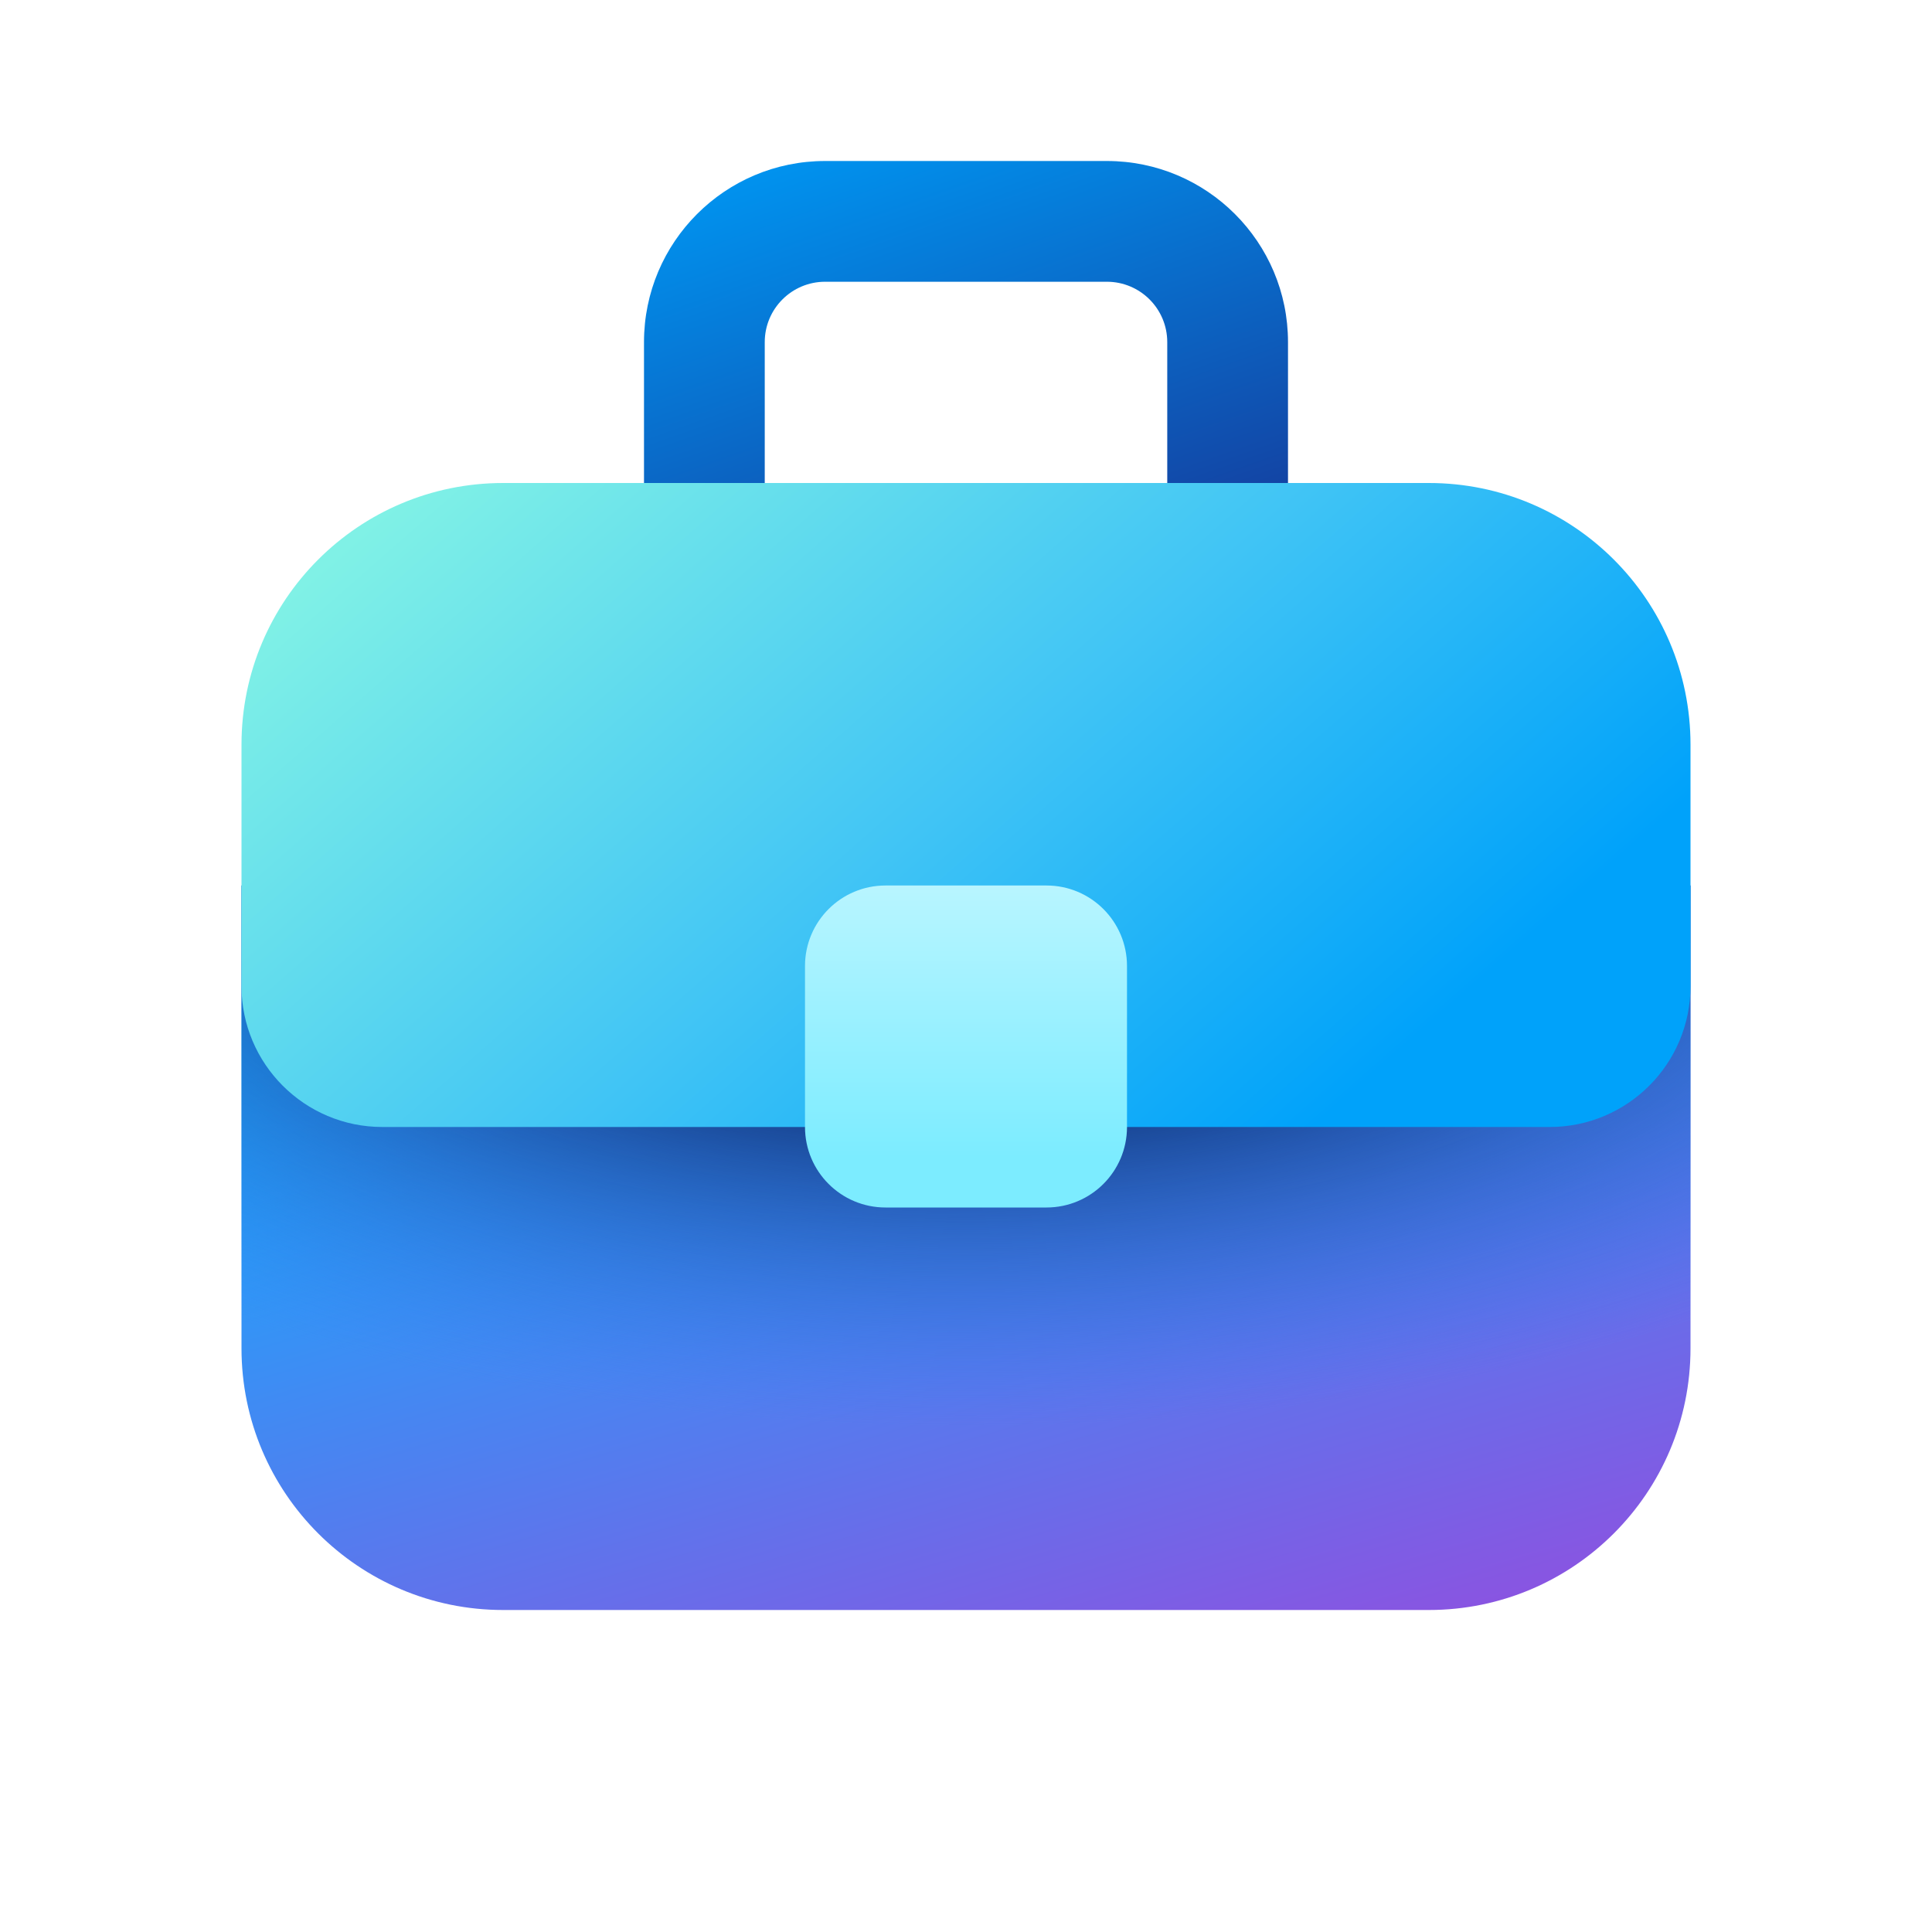
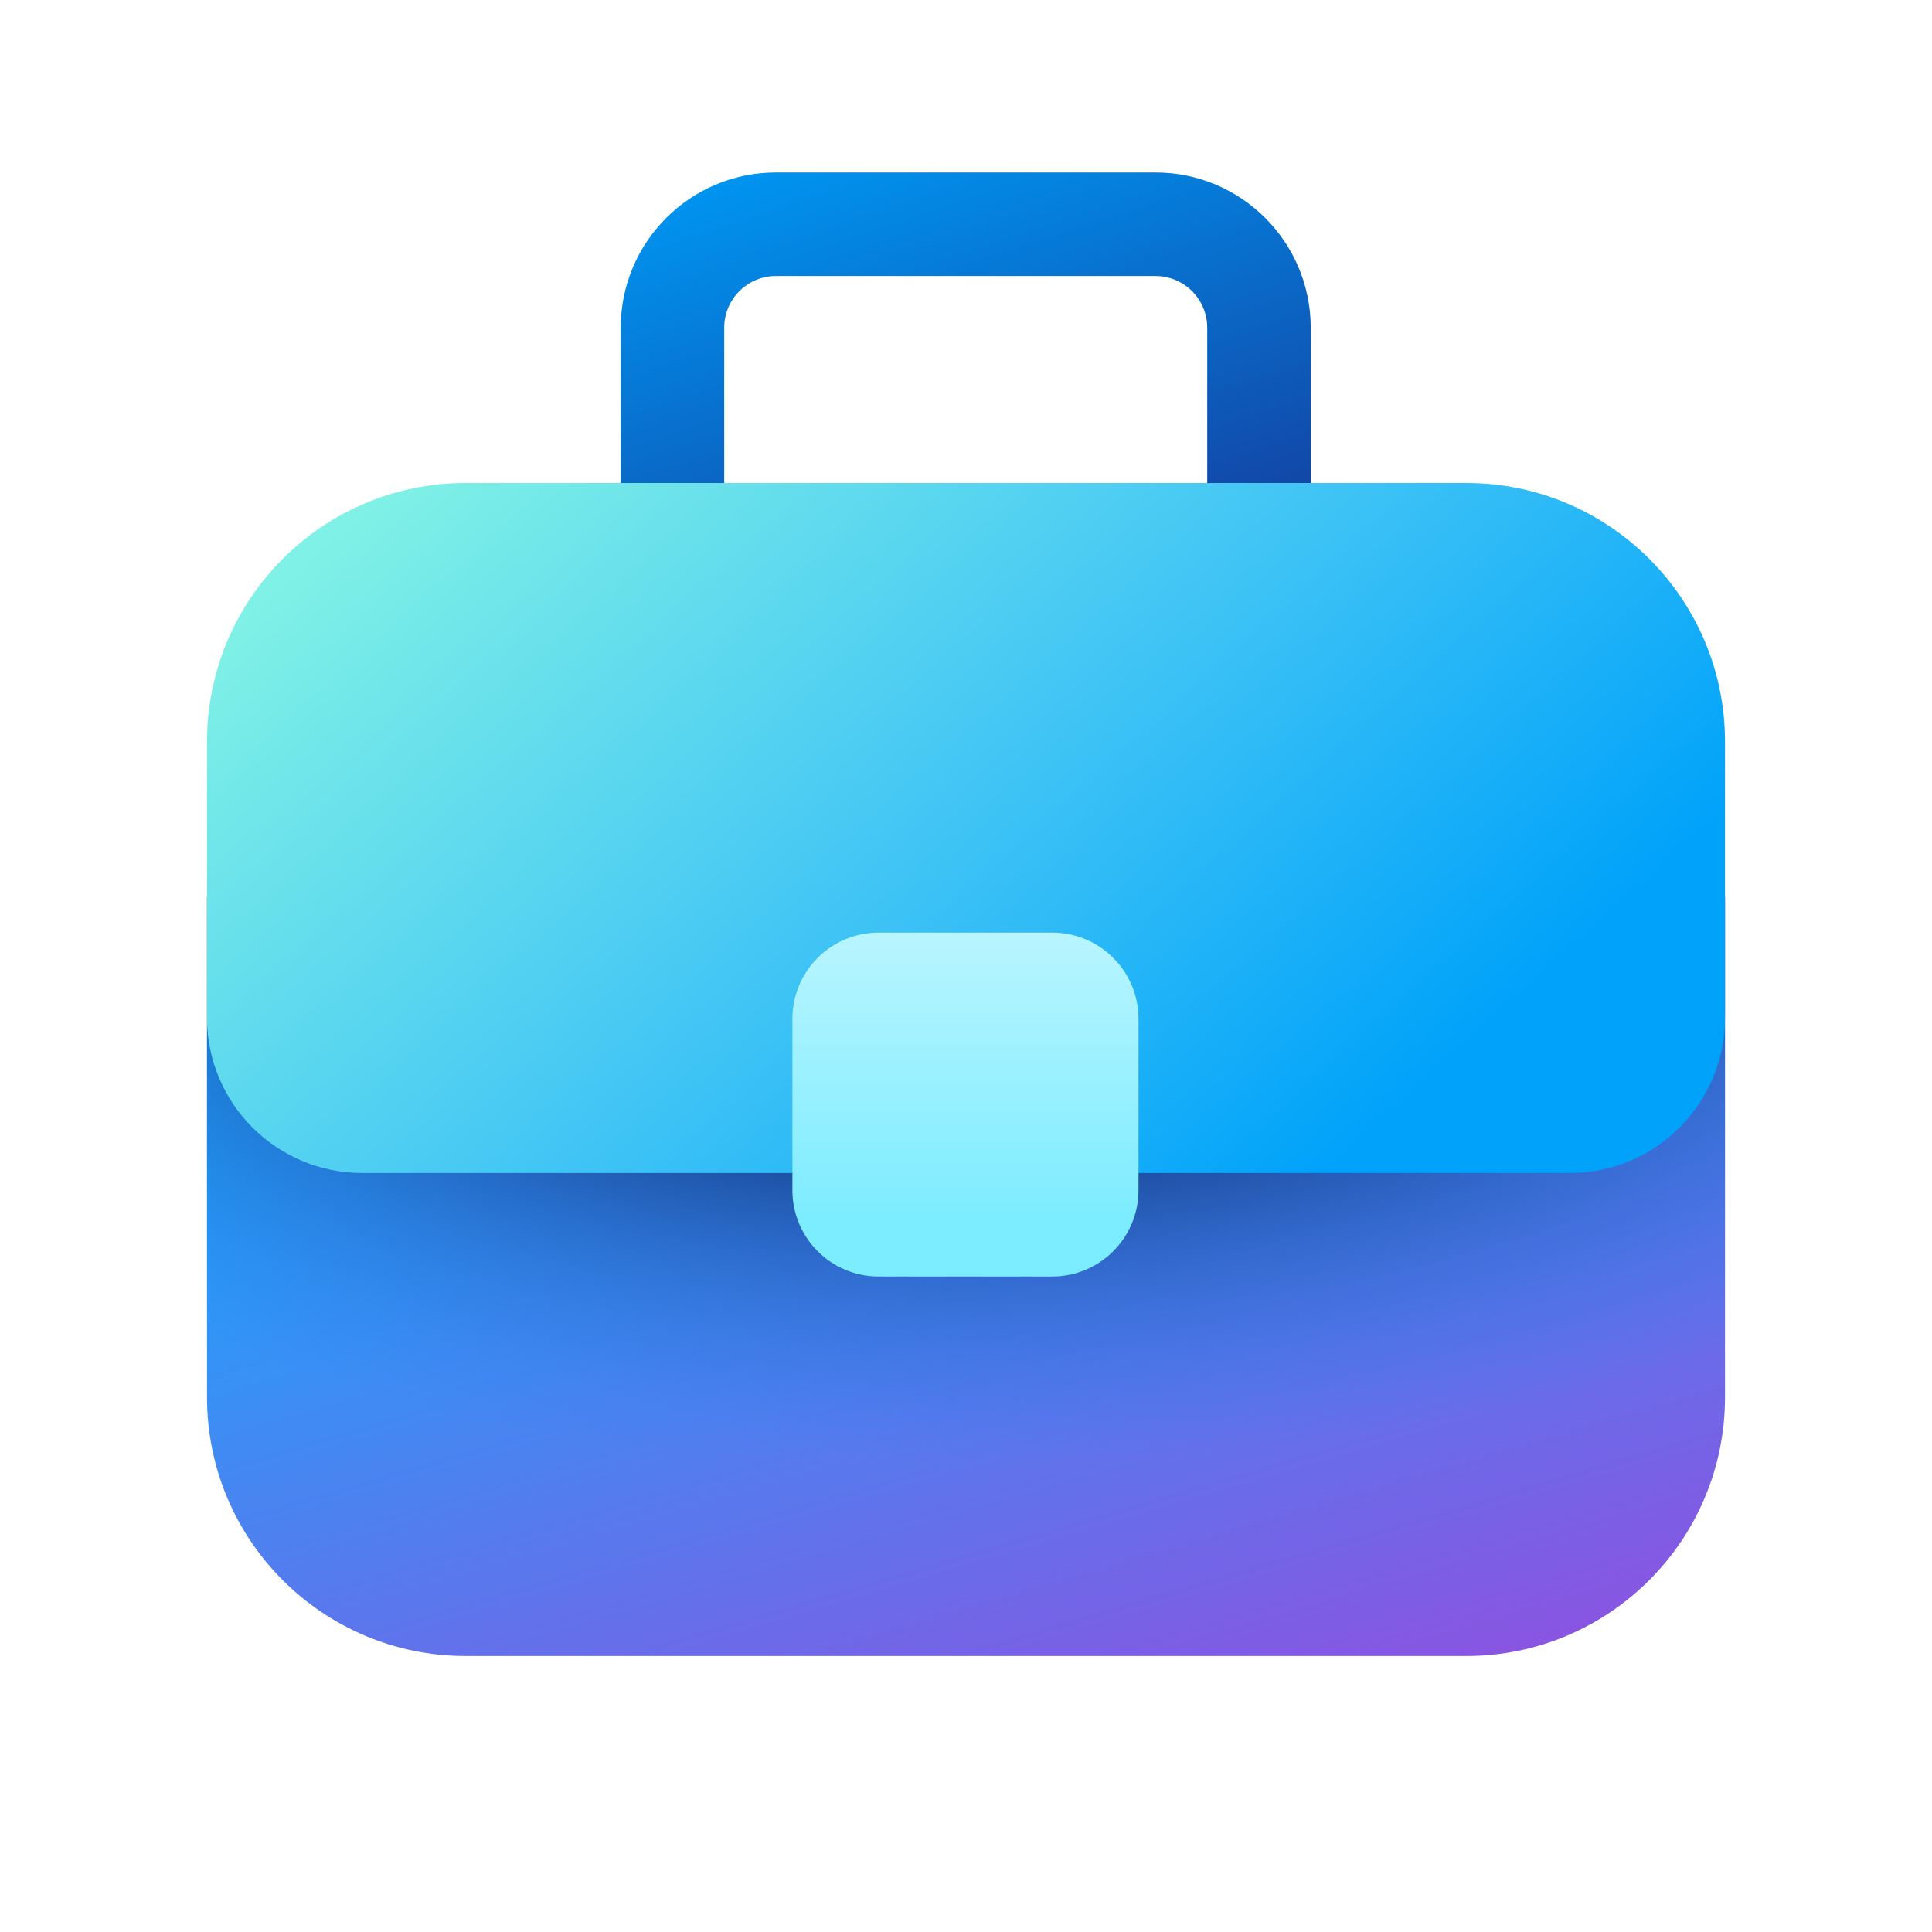
- <svg xmlns="http://www.w3.org/2000/svg" width="1em" height="1em" viewBox="0 0 24 24">
-   <path d="M0 0h24v24H0z" fill="none" />
+ <svg xmlns="http://www.w3.org/2000/svg" viewBox="0 0 28 28">
  <g fill="none">
-     <path fill="url(#SVGzrGP1bSw)" fill-rule="evenodd" d="M13.75 2A2.25 2.25 0 0 1 16 4.25V6l-4 2.31L8 6V4.25A2.25 2.25 0 0 1 10.25 2zm-3.5 1.5a.75.75 0 0 0-.75.75V6h5V4.25a.75.75 0 0 0-.75-.75z" clip-rule="evenodd" />
-     <path fill="url(#SVG40XRKePu)" d="M3 11h18v5.75A3.25 3.25 0 0 1 17.75 20H6.25A3.25 3.25 0 0 1 3 16.75z" />
-     <path fill="url(#SVGiHPn8bin)" d="M3 11h18v5.75A3.25 3.25 0 0 1 17.75 20H6.25A3.25 3.25 0 0 1 3 16.75z" />
-     <path fill="url(#SVGnlbMbwZH)" d="M3 9.25A3.25 3.25 0 0 1 6.25 6h11.5A3.25 3.25 0 0 1 21 9.25v3A1.75 1.75 0 0 1 19.25 14H4.75A1.75 1.75 0 0 1 3 12.25z" />
-     <path fill="url(#SVGX7Xlhe2t)" d="M13 11h-2a1 1 0 0 0-1 1v2a1 1 0 0 0 1 1h2a1 1 0 0 0 1-1v-2a1 1 0 0 0-1-1" />
+     <path fill="url(#SVGsC0j6bXs)" fill-rule="evenodd" d="M16.746 2.5a2.25 2.25 0 0 1 2.25 2.25V7H19l-5 3l-5-3l-.004-.002V4.75a2.25 2.25 0 0 1 2.25-2.25zm-5.5 1.5a.75.75 0 0 0-.75.75V7h7V4.75a.75.75 0 0 0-.75-.75z" clip-rule="evenodd" />
+     <path fill="url(#SVGnY2JSxfM)" d="M3 13h22v7.25A3.75 3.75 0 0 1 21.25 24H6.75A3.75 3.75 0 0 1 3 20.25z" />
+     <path fill="url(#SVG4ZPEybJY)" d="M3 13h22v7.25A3.75 3.75 0 0 1 21.25 24H6.75A3.75 3.75 0 0 1 3 20.25z" />
+     <path fill="url(#SVGltg5aePL)" d="M3 10.75A3.75 3.75 0 0 1 6.75 7h14.5A3.75 3.75 0 0 1 25 10.75v4A2.25 2.25 0 0 1 22.75 17H5.25A2.25 2.25 0 0 1 3 14.75z" />
+     <path fill="url(#SVGkA50Ydmy)" d="M15.246 13.516h-2.508a1.25 1.25 0 0 0-1.254 1.246v2.492a1.25 1.25 0 0 0 1.254 1.246h2.508a1.25 1.25 0 0 0 1.254-1.246v-2.492a1.25 1.25 0 0 0-1.254-1.246" />
    <defs>
-       <linearGradient id="SVGzrGP1bSw" x1="7.637" x2="9.95" y1="2.631" y2="9.253" gradientUnits="userSpaceOnUse">
+       <linearGradient id="SVGsC0j6bXs" x1="8.542" x2="11.184" y1="3.25" y2="11.204" gradientUnits="userSpaceOnUse">
        <stop stop-color="#0094f0" />
        <stop offset="1" stop-color="#163697" />
      </linearGradient>
-       <linearGradient id="SVG40XRKePu" x1="3.643" x2="8.505" y1="12.688" y2="29.266" gradientUnits="userSpaceOnUse">
+       <linearGradient id="SVGnY2JSxfM" x1="3.786" x2="9.728" y1="15.063" y2="35.325" gradientUnits="userSpaceOnUse">
        <stop stop-color="#0fafff" />
        <stop offset="1" stop-color="#cc23d1" />
      </linearGradient>
-       <linearGradient id="SVGnlbMbwZH" x1="4.8" x2="13.623" y1="6.332" y2="16.375" gradientUnits="userSpaceOnUse">
+       <linearGradient id="SVGltg5aePL" x1="5.2" x2="16.258" y1="7.415" y2="19.722" gradientUnits="userSpaceOnUse">
        <stop stop-color="#80f1e6" />
        <stop offset=".552" stop-color="#40c4f5" />
        <stop offset="1" stop-color="#00a2fa" />
      </linearGradient>
-       <linearGradient id="SVGX7Xlhe2t" x1="12" x2="12" y1="11" y2="15" gradientUnits="userSpaceOnUse">
+       <linearGradient id="SVGkA50Ydmy" x1="13.992" x2="13.992" y1="13.516" y2="18.5" gradientUnits="userSpaceOnUse">
        <stop stop-color="#b8f5ff" />
        <stop offset=".844" stop-color="#7cecff" />
      </linearGradient>
-       <radialGradient id="SVGiHPn8bin" cx="0" cy="0" r="1" gradientTransform="matrix(0 9 -20.0637 0 12 11)" gradientUnits="userSpaceOnUse">
+       <radialGradient id="SVG4ZPEybJY" cx="0" cy="0" r="1" gradientTransform="matrix(0 11 -24.5223 0 14 13)" gradientUnits="userSpaceOnUse">
        <stop offset=".337" stop-color="#194694" />
        <stop offset=".747" stop-color="#367af2" stop-opacity="0" />
      </radialGradient>
    </defs>
  </g>
</svg>
